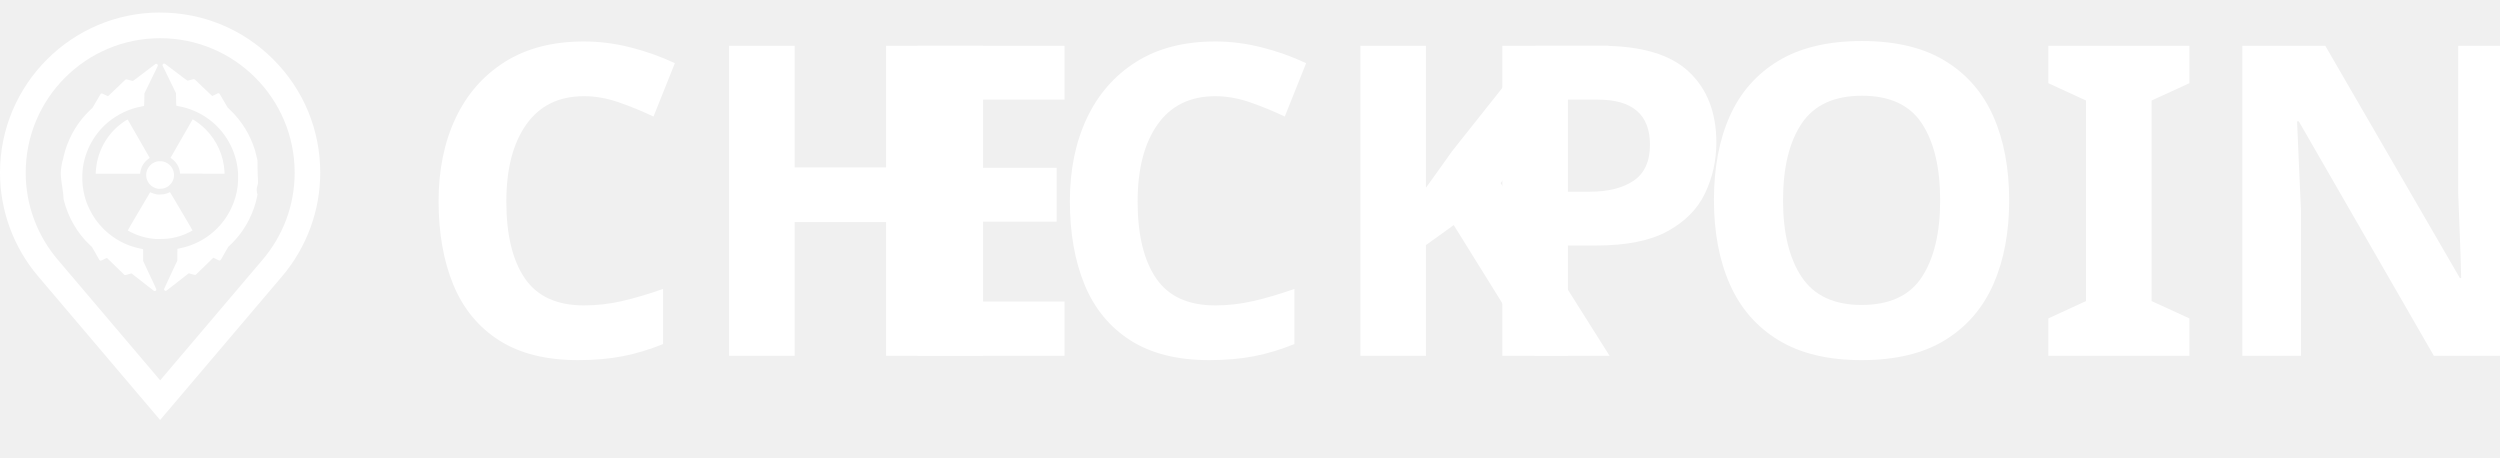
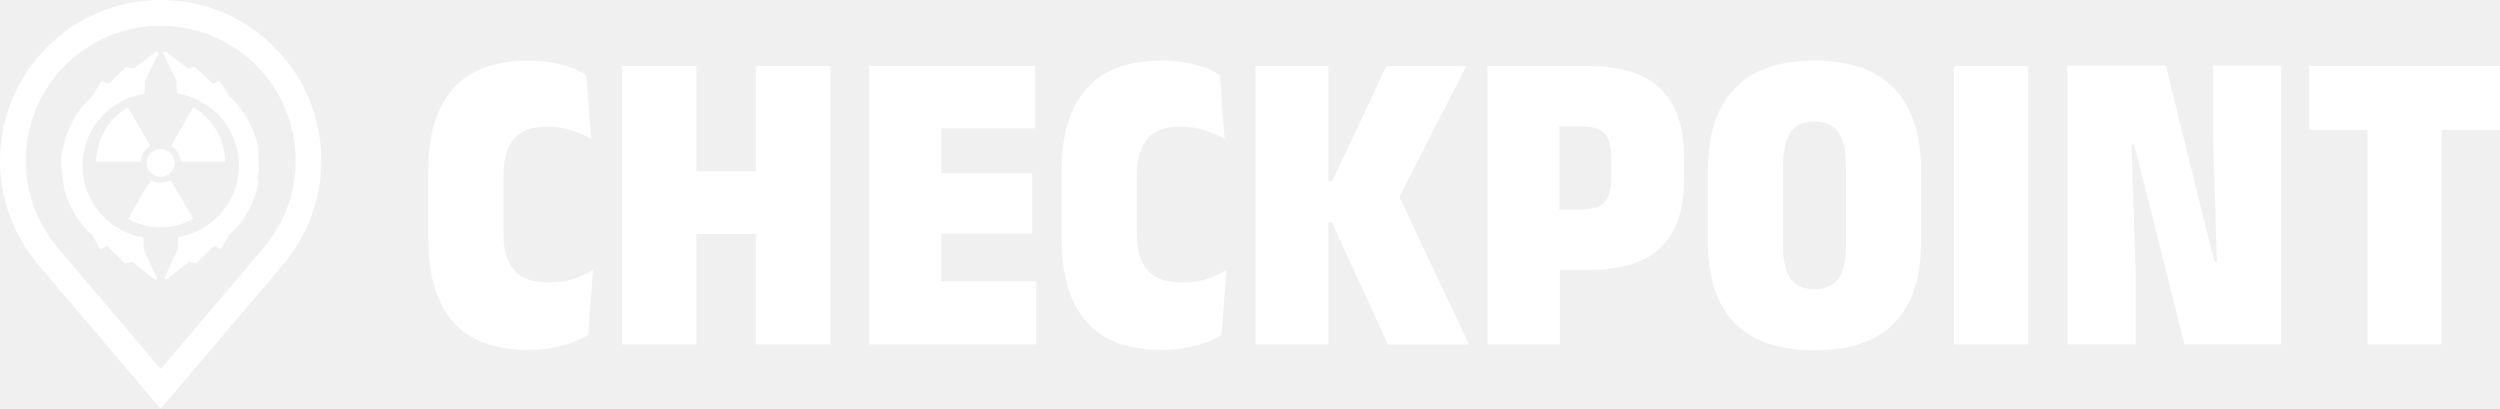
- <svg xmlns="http://www.w3.org/2000/svg" id="Layer_2" data-name="Layer 2" viewBox="0 0 431.86 79.05">
+ <svg xmlns="http://www.w3.org/2000/svg" id="Layer_2" data-name="Layer 2" viewBox="0 0 430.44 70.39">
  <defs>
    <style>
      .cls-1 {
-         letter-spacing: 0em;
-       }
- 
-       .cls-2 {
-         letter-spacing: 0em;
-       }
- 
-       .cls-3 {
-         letter-spacing: 0em;
-       }
- 
-       .cls-4 {
+         fill: #fff;
        stroke-width: 0px;
-       }
- 
-       .cls-4, .cls-5 {
-         fill: #fff;
-       }
- 
-       .cls-5 {
-         font-family: AnekLatin-SemiCondensedExtraBold, 'Anek Latin';
-         font-size: 75px;
-         font-variation-settings: 'wght' 800, 'wdth' 87;
-         font-weight: 700;
      }
    </style>
  </defs>
  <g id="Layer_1-2" data-name="Layer 1">
-     <path class="cls-4" d="M27.67,6.6c12.83,0,23.23,10.4,23.23,23.23,0,5.73-2.08,10.96-5.52,15.01l-17.71,20.86-17.71-20.86c-3.44-4.05-5.52-9.29-5.52-15.01,0-12.83,10.4-23.23,23.23-23.23M28.57,50.26c.06,0,.12-.02.19-.06.06-.03.46-.35.92-.71,1.12-.88,2.73-2.14,2.84-2.22l.09-.06.47.13c.41.12.57.15.65.15.04,0,.06,0,.08-.02.04-.02.72-.68,1.53-1.48.81-.8,1.48-1.45,1.5-1.46,0,0,0,0,.01,0,.03,0,.11.03.19.07.62.32.77.4.87.4.01,0,.02,0,.03,0,.1-.02.21-.09.26-.2.02-.04.3-.54.63-1.12l.6-1.04.37-.35c1.3-1.22,2.41-2.73,3.24-4.39.63-1.25,1.14-2.7,1.37-3.94.02-.12.05-.28.07-.36-.17-.49-.19-1.03-.01-1.54.04-.18.07-.27.09-.27,0,0,0,0,0,.03,0,.03,0,.07,0,.1,0,0,0,0,0,0,0,0,0,0,0,0,0-.05,0-.08,0-.1.01-.19.02-.37.01-.56,0-.37-.04-.74-.05-1.11-.04-.81-.04-1.62-.04-2.43h0l-.05-.24c-.08-.38-.25-1.06-.37-1.48-.84-2.73-2.29-5.08-4.31-7.02l-.41-.39-.27-.45c-.43-.72-.64-1.09-.9-1.54-.15-.27-.27-.44-.31-.46-.04-.02-.08-.04-.12-.04-.1,0-.24.07-.58.25-.25.13-.47.24-.5.24,0,0,0,0,0,0-.02,0-.71-.66-1.54-1.46-1.22-1.18-1.52-1.45-1.58-1.46,0,0-.01,0-.02,0-.08,0-.24.04-.57.13-.27.08-.52.14-.55.14-.05,0-.58-.4-3.09-2.31-.43-.32-.8-.6-.82-.62-.04-.02-.09-.03-.13-.03-.12,0-.23.08-.27.21-.03.09-.03.11.09.34.35.71,1.66,3.39,1.92,3.94l.3.63.02,1.07c0,.66.03,1.08.05,1.09,0,0,.17.04.36.08,2.12.37,4.18,1.33,5.85,2.73,2.68,2.25,4.32,5.59,4.45,9.06.02.61,0,1.42-.06,1.91-.16,1.42-.55,2.76-1.17,4.03-.28.57-.47.92-.79,1.4-1.83,2.8-4.69,4.74-7.98,5.41-.26.05-.46.09-.48.1,0,0-.02.47-.02,1.03v1.02l-.64,1.35c-1.48,3.15-1.66,3.53-1.66,3.57,0,.08.07.2.13.25.04.03.08.04.13.04M22.91,13.98s-.27-.07-.55-.14c-.32-.09-.49-.13-.57-.13,0,0-.02,0-.02,0-.07,0-.37.28-1.58,1.46-.83.8-1.52,1.45-1.54,1.46,0,0,0,0,0,0-.03,0-.25-.11-.5-.24-.34-.18-.48-.25-.58-.25-.05,0-.08.01-.12.04-.05.03-.16.19-.31.46-.26.45-.48.82-.9,1.54l-.27.45-.41.39c-2.03,1.93-3.47,4.29-4.31,7.02-.12.42-.3,1.1-.37,1.48l-.05.24h-.04c-.17.86-.34,1.69-.28,2.63.1,1.36.43,2.64.48,4.02.02.08.04.15.05.22.72,2.89,2.32,5.66,4.48,7.69l.37.35.6,1.04c.33.58.62,1.08.63,1.12.05.1.15.18.26.2.01,0,.02,0,.03,0,.09,0,.25-.08.87-.4.08-.04.16-.07.19-.07,0,0,0,0,.01,0,.02,0,.69.67,1.5,1.46.81.79,1.49,1.46,1.53,1.48.02.02.05.02.08.02.08,0,.23-.04.65-.16l.47-.13.09.06c.1.08,1.71,1.34,2.84,2.22.46.36.87.67.92.71.06.04.13.06.19.06.05,0,.09-.01.13-.04.07-.05.13-.17.13-.25,0-.05-.17-.43-1.66-3.57l-.62-1.33v-1.02c0-.56,0-1.03-.02-1.03,0,0-.23-.06-.48-.1-2.44-.49-4.62-1.67-6.38-3.43-1.01-1.01-1.76-2.08-2.4-3.39-.39-.81-.67-1.57-.88-2.44-.28-1.16-.39-2.24-.35-3.51.12-3.47,1.76-6.81,4.45-9.06,1.68-1.4,3.73-2.36,5.85-2.73.18-.03.34-.07.36-.08.02,0,.03-.43.05-1.09l.02-1.07.3-.63c.27-.54,1.56-3.22,1.92-3.94.11-.23.11-.25.09-.34-.04-.13-.16-.21-.27-.21-.04,0-.09.01-.13.03-.03.02-.4.29-.82.62-2.51,1.92-3.04,2.31-3.09,2.31M31.09,29.99h3.86v.02h3.85l-.02-.36c-.14-2.74-1.3-5.34-3.24-7.29-.63-.64-1.46-1.28-2.13-1.68l-.12-.07-.04.06c-.1.17-3.77,6.54-3.78,6.57,0,.03.05.08.15.14.09.06.27.21.41.33.44.42.72.86.9,1.39.09.27.17.65.17.81v.08M16.52,30.01h7.7v-.08c0-.29.19-.94.38-1.31.24-.45.68-.95,1.08-1.21.1-.07.18-.13.18-.14,0-.03-3.76-6.57-3.8-6.62,0,0,0,0-.01,0-.12,0-.97.57-1.55,1.06-2.35,1.96-3.79,4.87-3.95,7.95l-.02.36M27.56,32.61c.24,0,.54-.03.7-.06,1.11-.28,1.89-1.35,1.8-2.47-.08-1.06-.82-1.92-1.85-2.18-.13-.03-.28-.05-.57-.05-.45,0-.65.05-1.01.22-.27.13-.43.23-.64.45-1.19,1.14-.9,3.1.58,3.85.22.11.48.2.71.24.07.01.18.02.29.02M27.62,33.61c-.22,0-.44-.01-.58-.04-.28-.05-.6-.15-.87-.27-.11-.05-.21-.09-.23-.09,0,0,0,0,0,0,0,0-.89,1.49-1.95,3.3-1.27,2.14-1.93,3.29-1.92,3.31.05.06,1.06.55,1.45.7.99.39,2.04.64,2.99.73.16.02.34.03.41.04.06,0,.2,0,.37,0,.53,0,1.42-.03,1.65-.06,1.02-.11,1.92-.34,2.87-.71.35-.13,1.39-.64,1.44-.7.02-.02-.38-.72-1.3-2.27-.73-1.23-1.6-2.71-1.95-3.3-.34-.58-.64-1.06-.64-1.06,0,0-.09.04-.17.08-.22.11-.64.25-.92.29-.16.02-.41.04-.65.04M27.67,2.16C12.41,2.16,0,14.57,0,29.83c0,6.54,2.33,12.89,6.57,17.88l17.71,20.86,3.38,3.98,3.38-3.98,17.71-20.86c4.24-5,6.57-11.35,6.57-17.88,0-7.39-2.88-14.34-8.1-19.56-5.23-5.23-12.17-8.1-19.56-8.1h0Z" />
-     <text class="cls-5" transform="translate(71.42 61.46)">
-       <tspan x="0" y="0">CH</tspan>
-       <tspan class="cls-2" x="74.89" y="0">E</tspan>
-       <tspan class="cls-3" x="109.05" y="0">CK</tspan>
-       <tspan class="cls-1" x="181.35" y="0">P</tspan>
-       <tspan x="220.31" y="0">OINT</tspan>
-     </text>
+     <path class="cls-1" d="M27.67,4.44c12.83,0,23.23,10.4,23.23,23.23,0,5.73-2.08,10.96-5.52,15.01l-17.71,20.86-17.71-20.86c-3.44-4.05-5.52-9.29-5.52-15.01C4.44,14.84,14.84,4.44,27.67,4.44M28.57,48.1c.06,0,.12-.02.19-.06.06-.03.46-.35.92-.71,1.12-.88,2.73-2.14,2.84-2.22l.09-.06.47.13c.41.12.57.15.65.15.04,0,.06,0,.08-.02.04-.02.72-.68,1.53-1.48.81-.8,1.48-1.45,1.5-1.46,0,0,0,0,.01,0,.03,0,.11.03.19.07.62.32.77.4.87.4.01,0,.02,0,.03,0,.1-.02.21-.09.26-.2.02-.04.3-.54.63-1.12l.6-1.04.37-.35c1.3-1.22,2.41-2.73,3.24-4.39.63-1.25,1.14-2.7,1.37-3.94.02-.12.05-.28.07-.36-.17-.49-.19-1.03-.01-1.54.04-.18.07-.27.09-.27,0,0,0,0,0,.03,0,.03,0,.07,0,.1,0,0,0,0,0,0,0,0,0,0,0,0,0-.05,0-.08,0-.1.01-.19.02-.37.01-.56,0-.37-.04-.74-.05-1.11-.04-.81-.04-1.62-.04-2.43h0l-.05-.24c-.08-.38-.25-1.06-.37-1.48-.84-2.73-2.29-5.08-4.31-7.02l-.41-.39-.27-.45c-.43-.72-.64-1.09-.9-1.54-.15-.27-.27-.44-.31-.46-.04-.02-.08-.04-.12-.04-.1,0-.24.07-.58.25-.25.13-.47.24-.5.24,0,0,0,0,0,0-.02,0-.71-.66-1.54-1.46-1.22-1.18-1.52-1.45-1.58-1.46,0,0-.01,0-.02,0-.08,0-.24.04-.57.13-.27.08-.52.14-.55.14-.05,0-.58-.4-3.09-2.31-.43-.32-.8-.6-.82-.62-.04-.02-.09-.03-.13-.03-.12,0-.23.08-.27.21-.03.09-.03.11.09.34.35.71,1.66,3.39,1.92,3.94l.3.63.02,1.07c0,.66.03,1.08.05,1.09,0,0,.17.04.36.08,2.12.37,4.18,1.33,5.85,2.73,2.68,2.25,4.32,5.59,4.45,9.06.02.61,0,1.42-.06,1.91-.16,1.42-.55,2.76-1.17,4.03-.28.57-.47.92-.79,1.4-1.83,2.8-4.69,4.74-7.98,5.41-.26.05-.46.09-.48.1,0,0-.02.47-.02,1.03v1.02l-.64,1.35c-1.48,3.15-1.66,3.53-1.66,3.57,0,.08.07.2.13.25.04.03.08.04.13.04M22.91,11.82s-.27-.07-.55-.14c-.32-.09-.49-.13-.57-.13,0,0-.02,0-.02,0-.07,0-.37.28-1.58,1.46-.83.8-1.52,1.45-1.54,1.46,0,0,0,0,0,0-.03,0-.25-.11-.5-.24-.34-.18-.48-.25-.58-.25-.05,0-.08.01-.12.04-.05.03-.16.19-.31.46-.26.45-.48.82-.9,1.54l-.27.45-.41.39c-2.03,1.93-3.47,4.29-4.31,7.02-.12.42-.3,1.1-.37,1.48l-.05.24h-.04c-.17.86-.34,1.69-.28,2.63.1,1.36.43,2.64.48,4.02.02.08.04.15.05.22.72,2.89,2.32,5.66,4.48,7.69l.37.35.6,1.04c.33.58.62,1.08.63,1.12.05.1.15.18.26.2.01,0,.02,0,.03,0,.09,0,.25-.08.87-.4.08-.04.16-.07.19-.07,0,0,0,0,.01,0,.02,0,.69.67,1.5,1.46.81.79,1.49,1.46,1.53,1.48.02.02.05.02.08.02.08,0,.23-.04.65-.16l.47-.13.09.06c.1.08,1.71,1.34,2.84,2.22.46.36.87.67.92.71.06.04.13.06.19.06.05,0,.09-.01.13-.04.07-.05.13-.17.13-.25,0-.05-.17-.43-1.66-3.57l-.62-1.33v-1.02c0-.56,0-1.03-.02-1.03,0,0-.23-.06-.48-.1-2.44-.49-4.62-1.67-6.38-3.43-1.01-1.01-1.76-2.08-2.4-3.39-.39-.81-.67-1.57-.88-2.44-.28-1.16-.39-2.24-.35-3.51.12-3.47,1.76-6.81,4.45-9.06,1.68-1.4,3.73-2.36,5.85-2.73.18-.03.34-.07.36-.08.02,0,.03-.43.05-1.09l.02-1.07.3-.63c.27-.54,1.56-3.22,1.92-3.94.11-.23.11-.25.09-.34-.04-.13-.16-.21-.27-.21-.04,0-.09.01-.13.03-.03.02-.4.29-.82.62-2.51,1.92-3.04,2.31-3.09,2.31M31.09,27.83h3.86v.02h3.85l-.02-.36c-.14-2.74-1.3-5.34-3.24-7.29-.63-.64-1.46-1.28-2.13-1.68l-.12-.07-.04.06c-.1.17-3.77,6.54-3.78,6.57,0,.03.05.08.15.14.09.06.27.21.41.33.44.42.72.86.9,1.39.09.27.17.65.17.81v.08M16.52,27.85h7.7v-.08c0-.29.19-.94.38-1.31.24-.45.68-.95,1.08-1.21.1-.07.18-.13.18-.14,0-.03-3.76-6.57-3.8-6.62,0,0,0,0-.01,0-.12,0-.97.57-1.55,1.06-2.35,1.96-3.79,4.87-3.95,7.95l-.02.36M27.56,30.44c.24,0,.54-.03.7-.06,1.11-.28,1.89-1.35,1.8-2.47-.08-1.06-.82-1.92-1.85-2.18-.13-.03-.28-.05-.57-.05-.45,0-.65.05-1.01.22-.27.13-.43.23-.64.45-1.19,1.14-.9,3.1.58,3.85.22.11.48.2.71.24.07.01.18.02.29.02M27.62,31.45c-.22,0-.44-.01-.58-.04-.28-.05-.6-.15-.87-.27-.11-.05-.21-.09-.23-.09,0,0,0,0,0,0,0,0-.89,1.49-1.95,3.3-1.27,2.14-1.93,3.29-1.92,3.31.05.06,1.06.55,1.45.7.99.39,2.04.64,2.99.73.16.02.34.03.41.04.06,0,.2,0,.37,0,.53,0,1.42-.03,1.65-.06,1.02-.11,1.92-.34,2.87-.71.35-.13,1.39-.64,1.44-.7.02-.02-.38-.72-1.3-2.27-.73-1.23-1.6-2.71-1.95-3.3-.34-.58-.64-1.06-.64-1.06,0,0-.09.04-.17.08-.22.11-.64.25-.92.29-.16.02-.41.04-.65.04M27.67,0C12.41,0,0,12.41,0,27.67c0,6.54,2.33,12.89,6.57,17.88l17.71,20.86,3.38,3.98,3.38-3.98,17.71-20.86c4.24-5,6.57-11.35,6.57-17.88,0-7.39-2.88-14.34-8.1-19.56C42.01,2.88,35.06,0,27.67,0h0Z" />
+     <g>
+       <path class="cls-1" d="M90.99,60.24c-5.9,0-10.25-1.63-13.05-4.89-2.8-3.26-4.2-8.02-4.2-14.27v-11.74c0-6.15,1.42-10.84,4.27-14.06,2.85-3.22,7.14-4.84,12.86-4.84,1.52,0,2.91.11,4.14.32,1.24.21,2.36.51,3.36.88,1,.38,1.86.8,2.59,1.27l.83,10.95c-1.05-.55-2.19-1.03-3.43-1.44-1.24-.41-2.66-.62-4.26-.62-2.65,0-4.55.74-5.7,2.21-1.15,1.47-1.72,3.51-1.72,6.11v10.31c0,2.58.6,4.59,1.8,6.04,1.2,1.45,3.22,2.17,6.08,2.17,1.6,0,3.01-.21,4.22-.62,1.21-.41,2.32-.92,3.32-1.52l-.83,11.14c-.72.48-1.6.91-2.62,1.29-1.03.39-2.17.7-3.45.94-1.28.24-2.68.36-4.2.36Z" />
+       <path class="cls-1" d="M119.9,59.3h-12.79V11.38h12.79v47.92ZM114.95,29.49h19.58v10.8h-19.58v-10.8ZM142.97,59.3h-12.83V11.38h12.83v47.92Z" />
+       <path class="cls-1" d="M149.64,59.3V11.38h12.41v47.92h-12.41ZM155.57,22.1v-10.72h22.65v10.72h-22.65ZM155.57,59.3v-10.88h22.84v10.88h-22.84ZM157.48,40.21v-10.39h20.25v10.39h-20.25Z" />
+       <path class="cls-1" d="M200.04,60.24c-5.9,0-10.25-1.63-13.05-4.89-2.8-3.26-4.2-8.02-4.2-14.27v-11.74c0-6.15,1.42-10.84,4.27-14.06,2.85-3.22,7.14-4.84,12.86-4.84,1.52,0,2.91.11,4.14.32,1.24.21,2.36.51,3.36.88,1,.38,1.86.8,2.59,1.27l.83,10.95c-1.05-.55-2.19-1.03-3.43-1.44-1.24-.41-2.66-.62-4.26-.62-2.65,0-4.55.74-5.7,2.21-1.15,1.47-1.72,3.51-1.72,6.11v10.31c0,2.58.6,4.59,1.8,6.04,1.2,1.45,3.22,2.17,6.08,2.17,1.6,0,3.01-.21,4.22-.62,1.21-.41,2.32-.92,3.32-1.52l-.83,11.14c-.72.48-1.6.91-2.62,1.29-1.03.39-2.17.7-3.45.94-1.28.24-2.68.36-4.2.36Z" />
+       <path class="cls-1" d="M216.16,59.3V11.38h12.56v47.92h-12.56ZM238.96,59.3l-9.6-20.96h-1.57v-7.12h1.57l9.34-19.84h13.76l-12.19,23.85-.04-2.81,12.71,26.89h-13.99Z" />
+       <path class="cls-1" d="M256.1,59.3V11.38h12.38v27.6l.07,5.96v14.36h-12.45ZM264.31,46.47v-10.42h8.21c1.8,0,3.06-.42,3.79-1.26.72-.84,1.09-2.21,1.09-4.11v-3.53c0-1.92-.36-3.3-1.09-4.12-.73-.83-1.97-1.24-3.75-1.24h-8.25v-10.42h9.04c5.77,0,9.98,1.32,12.62,3.96s3.96,6.49,3.96,11.57v4.09c0,5.17-1.32,9.05-3.96,11.62-2.64,2.58-6.81,3.86-12.51,3.86h-9.15Z" />
+       <path class="cls-1" d="M312.39,60.31c-6.15,0-10.74-1.58-13.78-4.74-3.04-3.16-4.56-7.83-4.56-14.01v-12.15c0-6.17,1.52-10.88,4.58-14.12,3.05-3.24,7.64-4.86,13.76-4.86s10.75,1.62,13.8,4.86c3.05,3.24,4.57,7.94,4.57,14.12v12.15c0,6.17-1.52,10.84-4.56,14.01-3.04,3.16-7.64,4.74-13.82,4.74ZM312.39,49.77c1.92,0,3.31-.61,4.16-1.84.85-1.22,1.27-3.04,1.27-5.44v-14.06c0-2.5-.42-4.38-1.27-5.62-.85-1.25-2.24-1.88-4.16-1.88s-3.28.62-4.12,1.88-1.27,3.12-1.27,5.62v14.06c0,2.4.42,4.21,1.27,5.44s2.23,1.84,4.12,1.84Z" />
+       <path class="cls-1" d="M349.21,59.3h-12.79V11.38h12.79v47.92Z" />
+       <path class="cls-1" d="M372.91,11.3l8.33,33.71h.45l-.67-21.83v-11.89h11.74v48h-16.65l-8.66-34.42h-.45l.71,22.2v12.22h-11.77V11.3h16.99Z" />
+       <path class="cls-1" d="M397.55,22.36v-10.99h32.89v10.99h-32.89ZM407.6,59.3V12.69h12.79v46.61h-12.79Z" />
+     </g>
  </g>
</svg>
